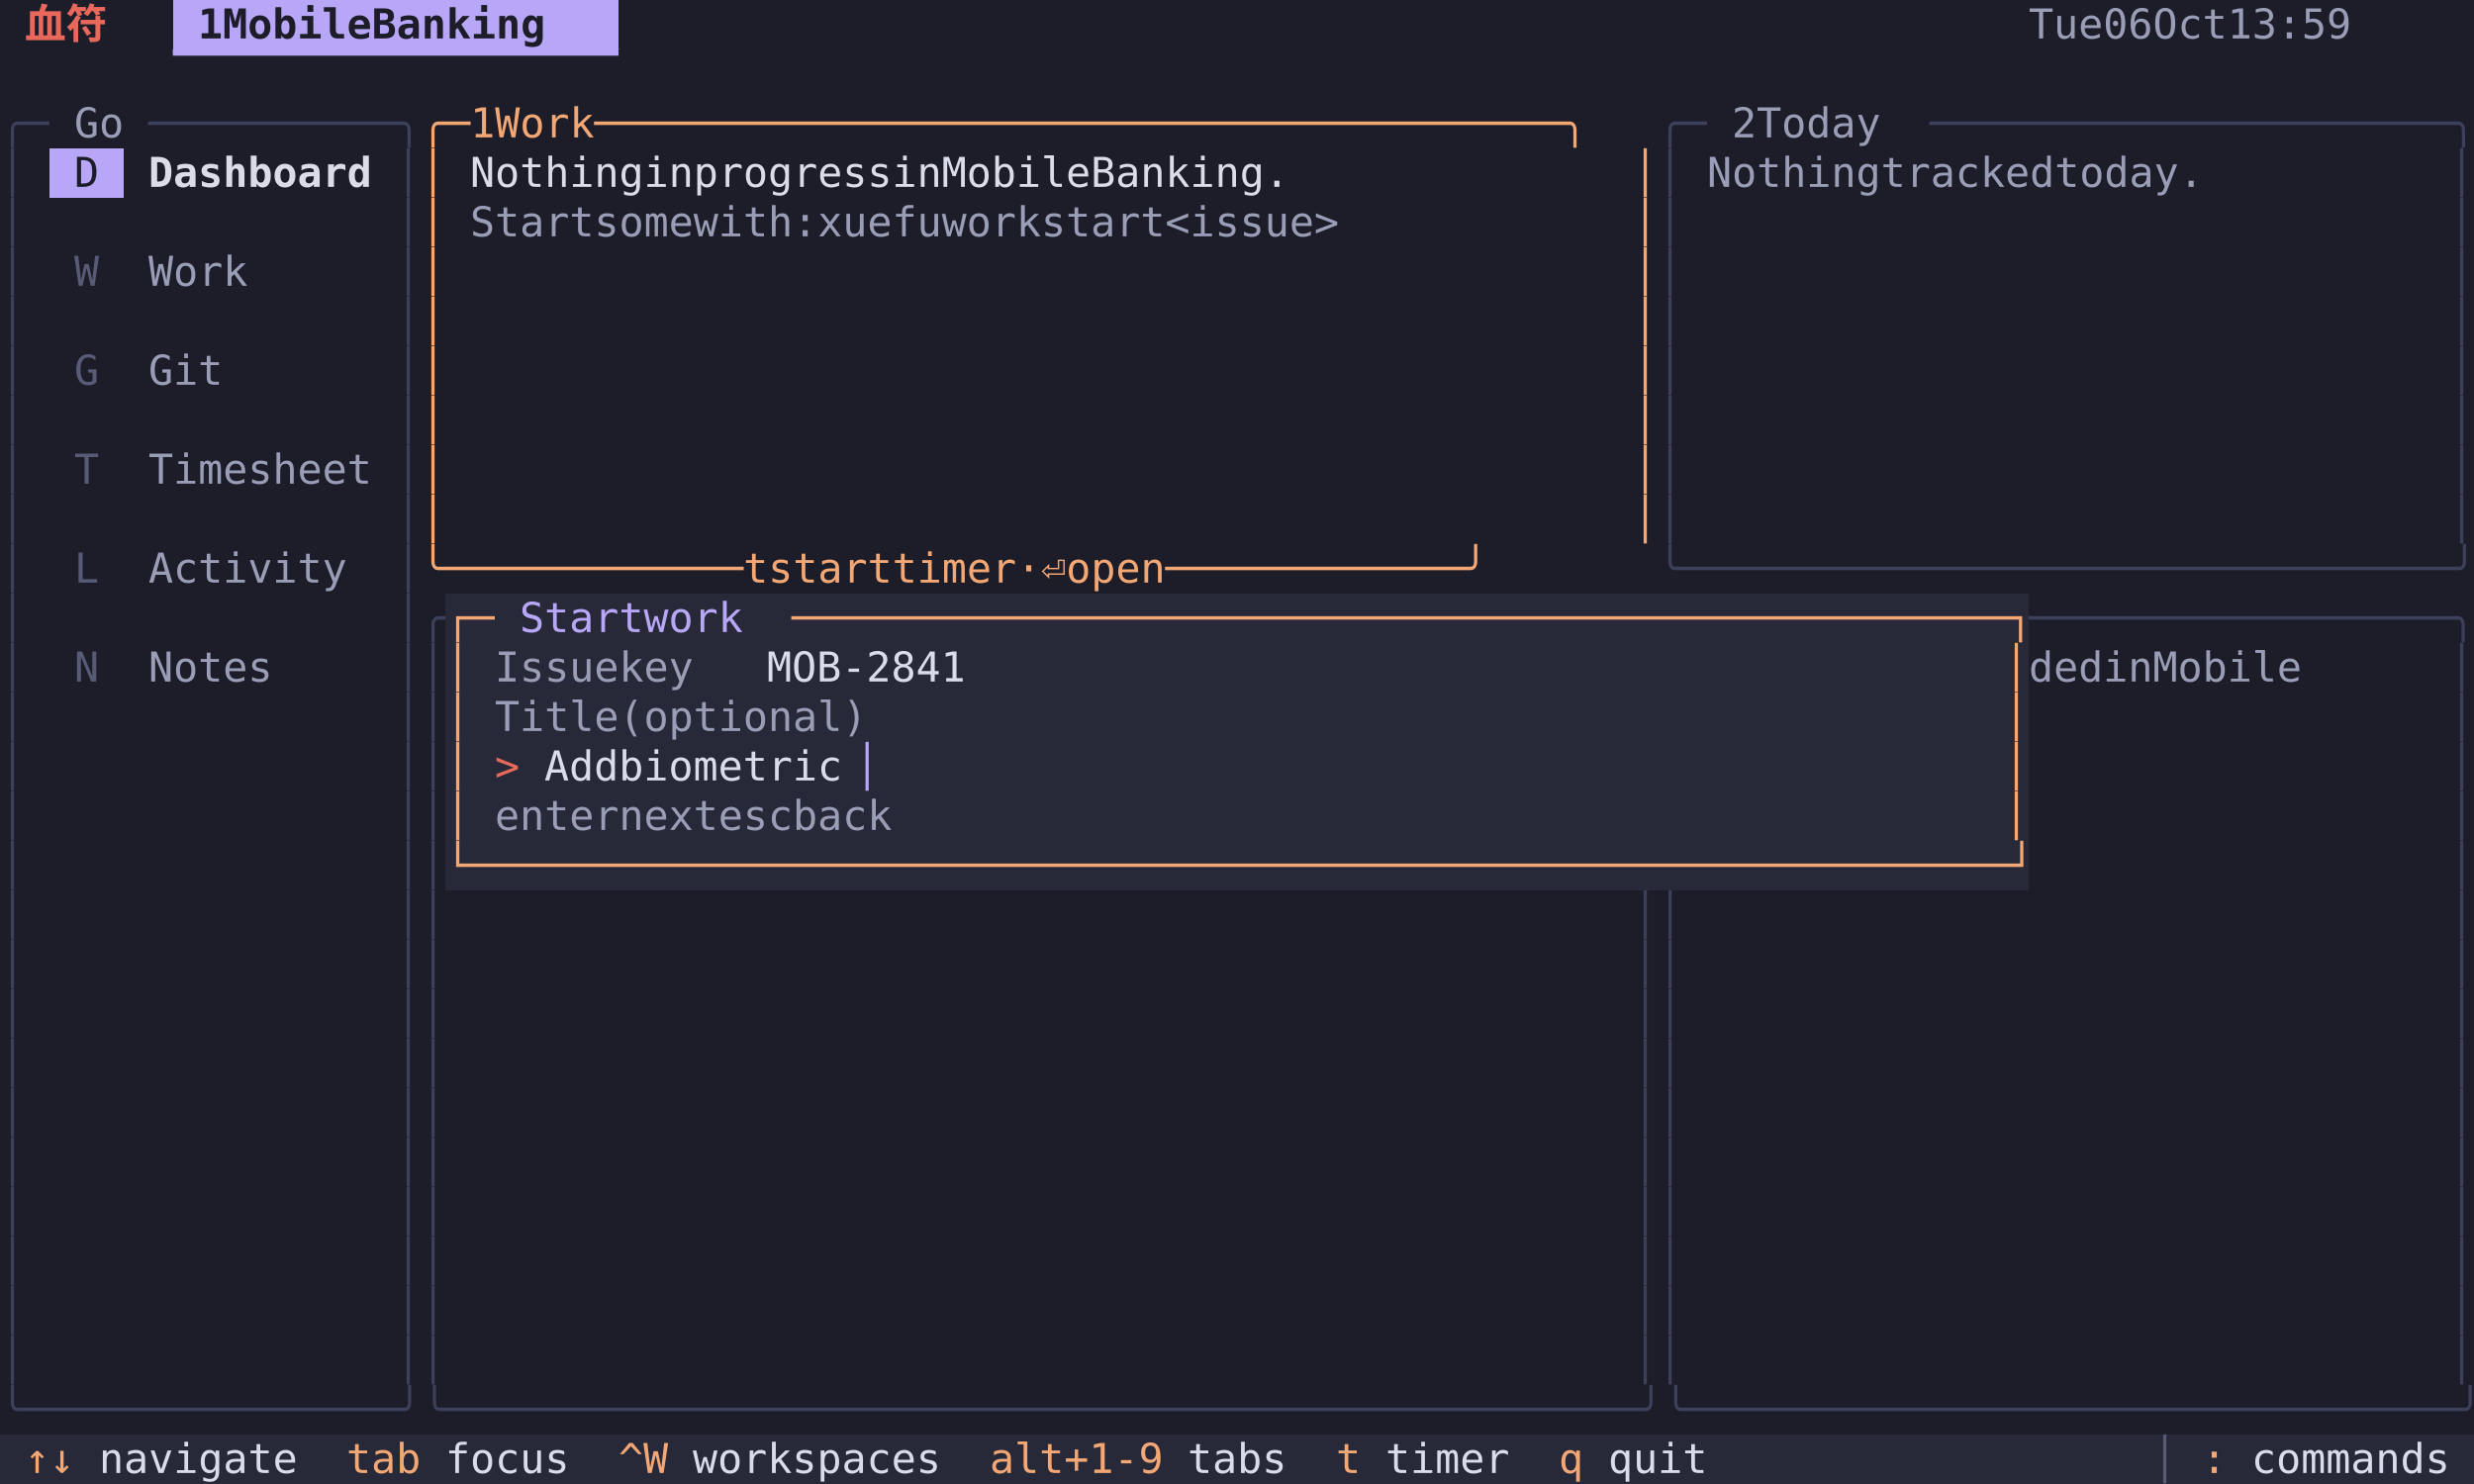
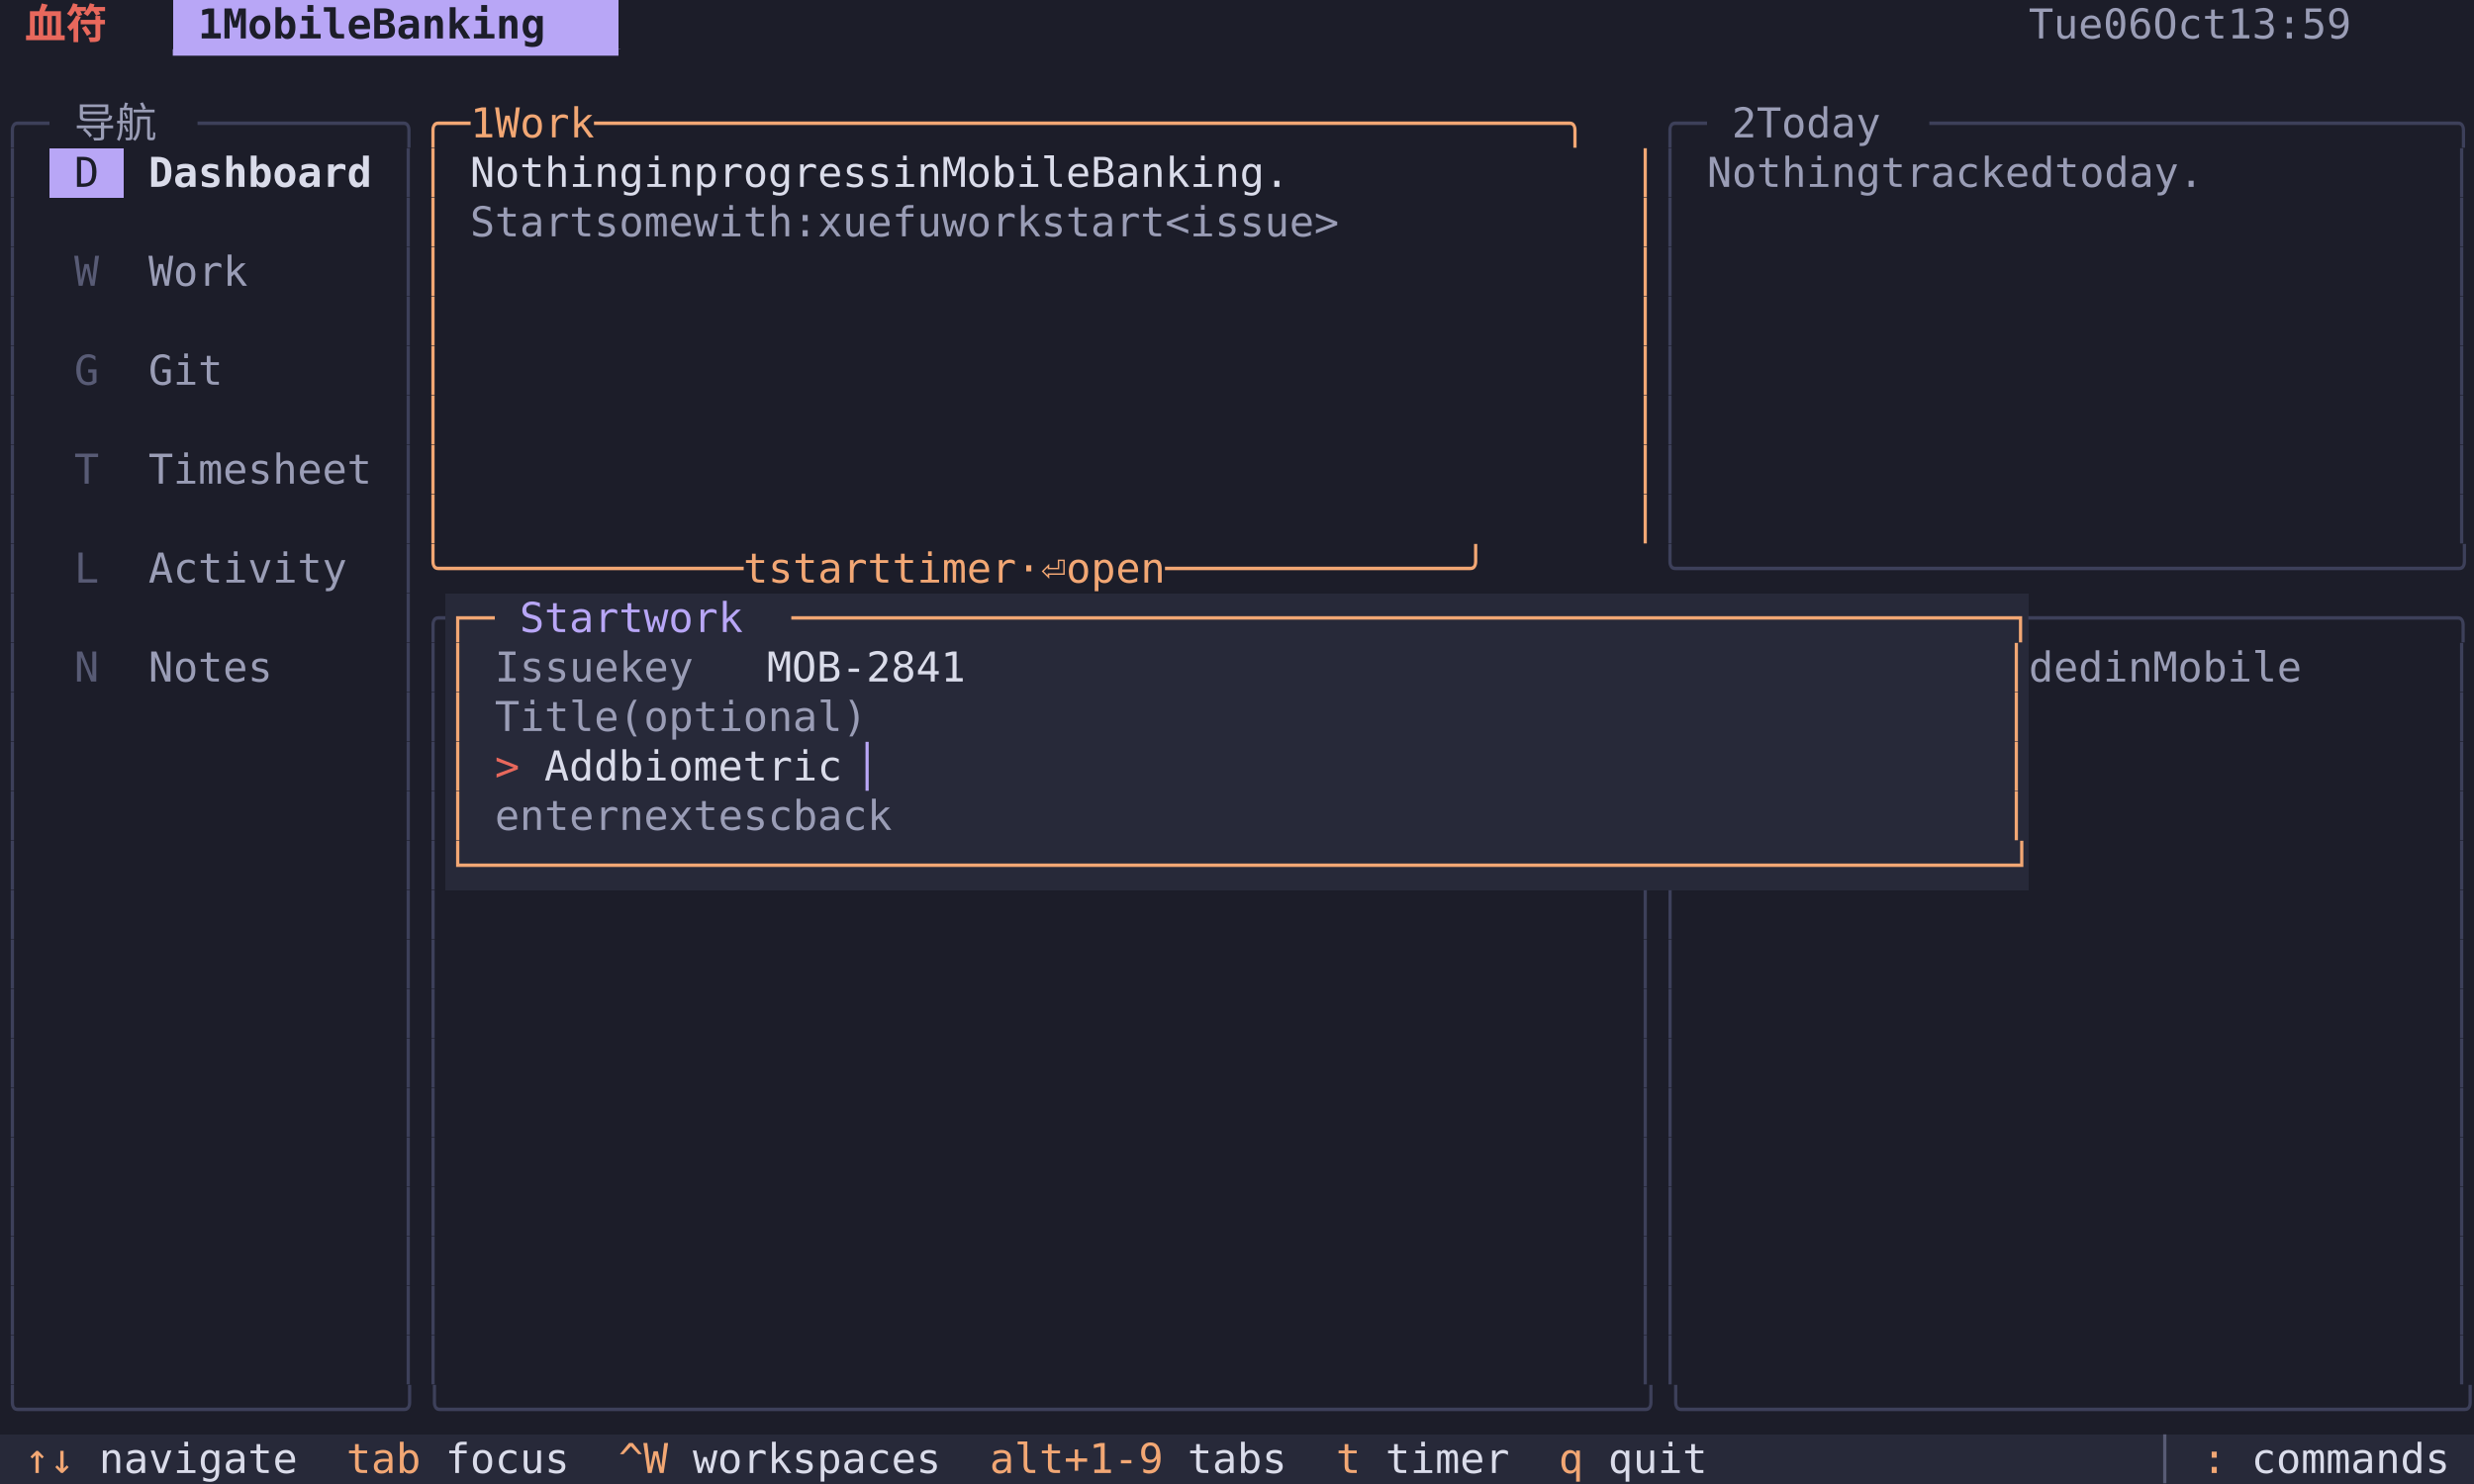
<svg xmlns="http://www.w3.org/2000/svg" width="900" height="540" viewBox="0 0 900 540" font-family="Menlo, 'DejaVu Sans Mono', 'Hiragino Sans GB', 'Noto Sans CJK SC', 'PingFang SC', monospace" font-size="15">
  <rect x="0" y="0" width="9" height="18" fill="#1c1d29" />
  <rect x="9" y="0" width="36" height="18" fill="#1c1d29" />
  <text x="9 27" y="14" fill="#e8685c" font-weight="bold">血符</text>
  <rect x="45" y="0" width="18" height="18" fill="#1c1d29" />
  <rect x="63" y="0" width="162" height="18" fill="#b8a6f6" />
  <text x="72 90 99 108 117 126 135 153 162 171 180 189 198 207" y="14" fill="#1c1d29" font-weight="bold">1MobileBanking</text>
  <rect x="225" y="0" width="513" height="18" fill="#1c1d29" />
  <rect x="738" y="0" width="153" height="18" fill="#1c1d29" />
  <text x="738 747 756 774 783 801 810 819 846 855 864 873 882" y="14" fill="#9a9db6">Tue06Oct13:59</text>
  <rect x="891" y="0" width="9" height="18" fill="#1c1d29" />
  <rect x="0" y="18" width="9" height="18" fill="#1c1d29" />
  <rect x="9" y="18" width="216" height="18" fill="#1c1d29" />
  <text x="63 72 81 90 99 108 117 126 135 144 153 162 171 180 189 198 207 216" y="32" fill="#b8a6f6">▔▔▔▔▔▔▔▔▔▔▔▔▔▔▔▔▔▔</text>
  <rect x="225" y="18" width="675" height="18" fill="#1c1d29" />
  <rect x="0" y="36" width="18" height="18" fill="#1c1d29" />
  <text x="0 9" y="50" fill="#3d405a">╭─</text>
-   <rect x="18" y="36" width="36" height="18" fill="#1c1d29" />
-   <text x="27 36" y="50" fill="#9a9db6">Go</text>
-   <rect x="54" y="36" width="99" height="18" fill="#1c1d29" />
-   <text x="54 63 72 81 90 99 108 117 126 135 144" y="50" fill="#3d405a">──────────╮</text>
+   <rect x="18" y="36" width="54" height="18" fill="#1c1d29" />
+   <text x="27 45" y="50" fill="#9a9db6">导航</text>
+   <rect x="72" y="36" width="81" height="18" fill="#1c1d29" />
+   <text x="72 81 90 99 108 117 126 135 144" y="50" fill="#3d405a">────────╮</text>
  <rect x="153" y="36" width="450" height="18" fill="#1c1d29" />
  <text x="153 162 180 198 207 216 225 243 252 261 270 279 288 297 306 315 324 333 342 351 360 369 378 387 396 405 414 423 432 441 450 459 468 477 486 495 504 513 522 531 540 549 558 567 576 585 594" y="50" fill="#f2a774">╭─1Work───────────────────────────────────────╮</text>
  <rect x="603" y="36" width="18" height="18" fill="#1c1d29" />
  <text x="603 612" y="50" fill="#3d405a">╭─</text>
  <rect x="621" y="36" width="81" height="18" fill="#1c1d29" />
  <text x="630 648 657 666 675 684" y="50" fill="#9a9db6">2Today</text>
  <rect x="702" y="36" width="198" height="18" fill="#1c1d29" />
  <text x="702 711 720 729 738 747 756 765 774 783 792 801 810 819 828 837 846 855 864 873 882 891" y="50" fill="#3d405a">─────────────────────╮</text>
  <rect x="0" y="54" width="9" height="18" fill="#1c1d29" />
  <text x="0" y="68" fill="#3d405a">│</text>
  <rect x="9" y="54" width="9" height="18" fill="#1c1d29" />
  <rect x="18" y="54" width="27" height="18" fill="#b8a6f6" />
  <text x="27" y="68" fill="#1c1d29">D</text>
  <rect x="45" y="54" width="90" height="18" fill="#1c1d29" />
  <text x="54 63 72 81 90 99 108 117 126" y="68" fill="#dadcea" font-weight="bold">Dashboard</text>
  <rect x="135" y="54" width="9" height="18" fill="#1c1d29" />
  <rect x="144" y="54" width="9" height="18" fill="#1c1d29" />
  <text x="144" y="68" fill="#3d405a">│</text>
  <rect x="153" y="54" width="9" height="18" fill="#1c1d29" />
  <text x="153" y="68" fill="#f2a774">│</text>
  <rect x="162" y="54" width="9" height="18" fill="#1c1d29" />
  <rect x="171" y="54" width="342" height="18" fill="#1c1d29" />
  <text x="171 180 189 198 207 216 225 243 252 270 279 288 297 306 315 324 333 351 360 378 387 396 405 414 423 441 450 459 468 477 486 495 504" y="68" fill="#dadcea">NothinginprogressinMobileBanking.</text>
  <rect x="513" y="54" width="81" height="18" fill="#1c1d29" />
  <rect x="594" y="54" width="9" height="18" fill="#1c1d29" />
  <text x="594" y="68" fill="#f2a774">│</text>
  <rect x="603" y="54" width="9" height="18" fill="#1c1d29" />
  <text x="603" y="68" fill="#3d405a">│</text>
  <rect x="612" y="54" width="9" height="18" fill="#1c1d29" />
  <rect x="621" y="54" width="198" height="18" fill="#1c1d29" />
  <text x="621 630 639 648 657 666 675 693 702 711 720 729 738 747 765 774 783 792 801 810" y="68" fill="#9a9db6">Nothingtrackedtoday.</text>
  <rect x="819" y="54" width="72" height="18" fill="#1c1d29" />
  <rect x="891" y="54" width="9" height="18" fill="#1c1d29" />
  <text x="891" y="68" fill="#3d405a">│</text>
  <rect x="0" y="72" width="9" height="18" fill="#1c1d29" />
  <text x="0" y="86" fill="#3d405a">│</text>
  <rect x="9" y="72" width="135" height="18" fill="#1c1d29" />
  <rect x="144" y="72" width="9" height="18" fill="#1c1d29" />
  <text x="144" y="86" fill="#3d405a">│</text>
  <rect x="153" y="72" width="9" height="18" fill="#1c1d29" />
  <text x="153" y="86" fill="#f2a774">│</text>
  <rect x="162" y="72" width="9" height="18" fill="#1c1d29" />
  <rect x="171" y="72" width="369" height="18" fill="#1c1d29" />
  <text x="171 180 189 198 207 225 234 243 252 270 279 288 297 306 324 333 342 351 360 378 387 396 405 423 432 441 450 459 477 486 495 504 513 522 531" y="86" fill="#9a9db6">Startsomewith:xuefuworkstart&lt;issue&gt;</text>
  <rect x="540" y="72" width="54" height="18" fill="#1c1d29" />
  <rect x="594" y="72" width="9" height="18" fill="#1c1d29" />
  <text x="594" y="86" fill="#f2a774">│</text>
  <rect x="603" y="72" width="9" height="18" fill="#1c1d29" />
  <text x="603" y="86" fill="#3d405a">│</text>
  <rect x="612" y="72" width="279" height="18" fill="#1c1d29" />
  <rect x="891" y="72" width="9" height="18" fill="#1c1d29" />
  <text x="891" y="86" fill="#3d405a">│</text>
  <rect x="0" y="90" width="9" height="18" fill="#1c1d29" />
  <text x="0" y="104" fill="#3d405a">│</text>
  <rect x="9" y="90" width="9" height="18" fill="#1c1d29" />
  <rect x="18" y="90" width="27" height="18" fill="#1c1d29" />
  <text x="27" y="104" fill="#585b75">W</text>
  <rect x="45" y="90" width="45" height="18" fill="#1c1d29" />
  <text x="54 63 72 81" y="104" fill="#9a9db6">Work</text>
  <rect x="90" y="90" width="54" height="18" fill="#1c1d29" />
  <rect x="144" y="90" width="9" height="18" fill="#1c1d29" />
  <text x="144" y="104" fill="#3d405a">│</text>
  <rect x="153" y="90" width="9" height="18" fill="#1c1d29" />
  <text x="153" y="104" fill="#f2a774">│</text>
  <rect x="162" y="90" width="432" height="18" fill="#1c1d29" />
  <rect x="594" y="90" width="9" height="18" fill="#1c1d29" />
  <text x="594" y="104" fill="#f2a774">│</text>
  <rect x="603" y="90" width="9" height="18" fill="#1c1d29" />
  <text x="603" y="104" fill="#3d405a">│</text>
  <rect x="612" y="90" width="279" height="18" fill="#1c1d29" />
  <rect x="891" y="90" width="9" height="18" fill="#1c1d29" />
  <text x="891" y="104" fill="#3d405a">│</text>
  <rect x="0" y="108" width="9" height="18" fill="#1c1d29" />
  <text x="0" y="122" fill="#3d405a">│</text>
  <rect x="9" y="108" width="135" height="18" fill="#1c1d29" />
  <rect x="144" y="108" width="9" height="18" fill="#1c1d29" />
  <text x="144" y="122" fill="#3d405a">│</text>
  <rect x="153" y="108" width="9" height="18" fill="#1c1d29" />
  <text x="153" y="122" fill="#f2a774">│</text>
  <rect x="162" y="108" width="432" height="18" fill="#1c1d29" />
  <rect x="594" y="108" width="9" height="18" fill="#1c1d29" />
  <text x="594" y="122" fill="#f2a774">│</text>
  <rect x="603" y="108" width="9" height="18" fill="#1c1d29" />
  <text x="603" y="122" fill="#3d405a">│</text>
  <rect x="612" y="108" width="279" height="18" fill="#1c1d29" />
  <rect x="891" y="108" width="9" height="18" fill="#1c1d29" />
  <text x="891" y="122" fill="#3d405a">│</text>
  <rect x="0" y="126" width="9" height="18" fill="#1c1d29" />
  <text x="0" y="140" fill="#3d405a">│</text>
  <rect x="9" y="126" width="9" height="18" fill="#1c1d29" />
  <rect x="18" y="126" width="27" height="18" fill="#1c1d29" />
  <text x="27" y="140" fill="#585b75">G</text>
  <rect x="45" y="126" width="36" height="18" fill="#1c1d29" />
  <text x="54 63 72" y="140" fill="#9a9db6">Git</text>
  <rect x="81" y="126" width="63" height="18" fill="#1c1d29" />
  <rect x="144" y="126" width="9" height="18" fill="#1c1d29" />
  <text x="144" y="140" fill="#3d405a">│</text>
  <rect x="153" y="126" width="9" height="18" fill="#1c1d29" />
  <text x="153" y="140" fill="#f2a774">│</text>
  <rect x="162" y="126" width="432" height="18" fill="#1c1d29" />
  <rect x="594" y="126" width="9" height="18" fill="#1c1d29" />
  <text x="594" y="140" fill="#f2a774">│</text>
  <rect x="603" y="126" width="9" height="18" fill="#1c1d29" />
  <text x="603" y="140" fill="#3d405a">│</text>
  <rect x="612" y="126" width="279" height="18" fill="#1c1d29" />
  <rect x="891" y="126" width="9" height="18" fill="#1c1d29" />
  <text x="891" y="140" fill="#3d405a">│</text>
  <rect x="0" y="144" width="9" height="18" fill="#1c1d29" />
  <text x="0" y="158" fill="#3d405a">│</text>
  <rect x="9" y="144" width="135" height="18" fill="#1c1d29" />
  <rect x="144" y="144" width="9" height="18" fill="#1c1d29" />
  <text x="144" y="158" fill="#3d405a">│</text>
  <rect x="153" y="144" width="9" height="18" fill="#1c1d29" />
  <text x="153" y="158" fill="#f2a774">│</text>
  <rect x="162" y="144" width="432" height="18" fill="#1c1d29" />
  <rect x="594" y="144" width="9" height="18" fill="#1c1d29" />
  <text x="594" y="158" fill="#f2a774">│</text>
  <rect x="603" y="144" width="9" height="18" fill="#1c1d29" />
  <text x="603" y="158" fill="#3d405a">│</text>
  <rect x="612" y="144" width="279" height="18" fill="#1c1d29" />
  <rect x="891" y="144" width="9" height="18" fill="#1c1d29" />
  <text x="891" y="158" fill="#3d405a">│</text>
  <rect x="0" y="162" width="9" height="18" fill="#1c1d29" />
  <text x="0" y="176" fill="#3d405a">│</text>
  <rect x="9" y="162" width="9" height="18" fill="#1c1d29" />
  <rect x="18" y="162" width="27" height="18" fill="#1c1d29" />
  <text x="27" y="176" fill="#585b75">T</text>
  <rect x="45" y="162" width="90" height="18" fill="#1c1d29" />
  <text x="54 63 72 81 90 99 108 117 126" y="176" fill="#9a9db6">Timesheet</text>
  <rect x="135" y="162" width="9" height="18" fill="#1c1d29" />
  <rect x="144" y="162" width="9" height="18" fill="#1c1d29" />
  <text x="144" y="176" fill="#3d405a">│</text>
  <rect x="153" y="162" width="9" height="18" fill="#1c1d29" />
  <text x="153" y="176" fill="#f2a774">│</text>
  <rect x="162" y="162" width="432" height="18" fill="#1c1d29" />
  <rect x="594" y="162" width="9" height="18" fill="#1c1d29" />
  <text x="594" y="176" fill="#f2a774">│</text>
  <rect x="603" y="162" width="9" height="18" fill="#1c1d29" />
  <text x="603" y="176" fill="#3d405a">│</text>
  <rect x="612" y="162" width="279" height="18" fill="#1c1d29" />
  <rect x="891" y="162" width="9" height="18" fill="#1c1d29" />
  <text x="891" y="176" fill="#3d405a">│</text>
  <rect x="0" y="180" width="9" height="18" fill="#1c1d29" />
  <text x="0" y="194" fill="#3d405a">│</text>
  <rect x="9" y="180" width="135" height="18" fill="#1c1d29" />
  <rect x="144" y="180" width="9" height="18" fill="#1c1d29" />
  <text x="144" y="194" fill="#3d405a">│</text>
  <rect x="153" y="180" width="9" height="18" fill="#1c1d29" />
  <text x="153" y="194" fill="#f2a774">│</text>
  <rect x="162" y="180" width="432" height="18" fill="#1c1d29" />
  <rect x="594" y="180" width="9" height="18" fill="#1c1d29" />
  <text x="594" y="194" fill="#f2a774">│</text>
  <rect x="603" y="180" width="9" height="18" fill="#1c1d29" />
  <text x="603" y="194" fill="#3d405a">│</text>
  <rect x="612" y="180" width="279" height="18" fill="#1c1d29" />
  <rect x="891" y="180" width="9" height="18" fill="#1c1d29" />
  <text x="891" y="194" fill="#3d405a">│</text>
  <rect x="0" y="198" width="9" height="18" fill="#1c1d29" />
  <text x="0" y="212" fill="#3d405a">│</text>
  <rect x="9" y="198" width="9" height="18" fill="#1c1d29" />
  <rect x="18" y="198" width="27" height="18" fill="#1c1d29" />
  <text x="27" y="212" fill="#585b75">L</text>
  <rect x="45" y="198" width="81" height="18" fill="#1c1d29" />
  <text x="54 63 72 81 90 99 108 117" y="212" fill="#9a9db6">Activity</text>
  <rect x="126" y="198" width="18" height="18" fill="#1c1d29" />
  <rect x="144" y="198" width="9" height="18" fill="#1c1d29" />
  <text x="144" y="212" fill="#3d405a">│</text>
  <rect x="153" y="198" width="450" height="18" fill="#1c1d29" />
  <text x="153 162 171 180 189 198 207 216 225 234 243 252 261 279 297 306 315 324 333 351 360 369 378 387 405 423 441 450 459 468 486 495 504 513 522 531 540 549 558 567 576 585 594" y="212" fill="#f2a774">╰────────────tstarttimer·⏎open────────────╯</text>
  <rect x="603" y="198" width="297" height="18" fill="#1c1d29" />
  <text x="603 612 621 630 639 648 657 666 675 684 693 702 711 720 729 738 747 756 765 774 783 792 801 810 819 828 837 846 855 864 873 882 891" y="212" fill="#3d405a">╰───────────────────────────────╯</text>
  <rect x="0" y="216" width="9" height="18" fill="#1c1d29" />
  <text x="0" y="230" fill="#3d405a">│</text>
  <rect x="9" y="216" width="135" height="18" fill="#1c1d29" />
  <rect x="144" y="216" width="18" height="18" fill="#1c1d29" />
  <text x="144 153" y="230" fill="#3d405a">│╭</text>
  <rect x="162" y="216" width="18" height="18" fill="#272939" />
  <text x="162 171" y="230" fill="#f2a774">┌─</text>
  <rect x="180" y="216" width="108" height="18" fill="#272939" />
  <text x="189 198 207 216 225 243 252 261 270" y="230" fill="#b8a6f6">Startwork</text>
  <rect x="288" y="216" width="450" height="18" fill="#272939" />
  <text x="288 297 306 315 324 333 342 351 360 369 378 387 396 405 414 423 432 441 450 459 468 477 486 495 504 513 522 531 540 549 558 567 576 585 594 603 612 621 630 639 648 657 666 675 684 693 702 711 720 729" y="230" fill="#f2a774">─────────────────────────────────────────────────┐</text>
  <rect x="738" y="216" width="162" height="18" fill="#1c1d29" />
  <text x="738 747 756 765 774 783 792 801 810 819 828 837 846 855 864 873 882 891" y="230" fill="#3d405a">─────────────────╮</text>
  <rect x="0" y="234" width="9" height="18" fill="#1c1d29" />
  <text x="0" y="248" fill="#3d405a">│</text>
  <rect x="9" y="234" width="9" height="18" fill="#1c1d29" />
  <rect x="18" y="234" width="27" height="18" fill="#1c1d29" />
  <text x="27" y="248" fill="#585b75">N</text>
  <rect x="45" y="234" width="54" height="18" fill="#1c1d29" />
  <text x="54 63 72 81 90" y="248" fill="#9a9db6">Notes</text>
  <rect x="99" y="234" width="45" height="18" fill="#1c1d29" />
  <rect x="144" y="234" width="18" height="18" fill="#1c1d29" />
  <text x="144 153" y="248" fill="#3d405a">││</text>
  <rect x="162" y="234" width="9" height="18" fill="#272939" />
  <text x="162" y="248" fill="#f2a774">│</text>
  <rect x="171" y="234" width="9" height="18" fill="#272939" />
  <rect x="180" y="234" width="99" height="18" fill="#272939" />
  <text x="180 189 198 207 216 234 243 252" y="248" fill="#9a9db6">Issuekey</text>
  <rect x="279" y="234" width="72" height="18" fill="#272939" />
  <text x="279 288 297 306 315 324 333 342" y="248" fill="#dadcea">MOB-2841</text>
  <rect x="351" y="234" width="378" height="18" fill="#272939" />
  <rect x="729" y="234" width="9" height="18" fill="#272939" />
  <text x="729" y="248" fill="#f2a774">│</text>
  <rect x="738" y="234" width="126" height="18" fill="#1c1d29" />
  <text x="738 747 756 774 783 801 810 819 828 837 846" y="248" fill="#9a9db6">dedinMobile</text>
  <rect x="864" y="234" width="27" height="18" fill="#1c1d29" />
  <rect x="891" y="234" width="9" height="18" fill="#1c1d29" />
  <text x="891" y="248" fill="#3d405a">│</text>
  <rect x="0" y="252" width="9" height="18" fill="#1c1d29" />
  <text x="0" y="266" fill="#3d405a">│</text>
  <rect x="9" y="252" width="135" height="18" fill="#1c1d29" />
  <rect x="144" y="252" width="18" height="18" fill="#1c1d29" />
  <text x="144 153" y="266" fill="#3d405a">││</text>
  <rect x="162" y="252" width="9" height="18" fill="#272939" />
  <text x="162" y="266" fill="#f2a774">│</text>
  <rect x="171" y="252" width="9" height="18" fill="#272939" />
  <rect x="180" y="252" width="144" height="18" fill="#272939" />
  <text x="180 189 198 207 216 234 243 252 261 270 279 288 297 306 315" y="266" fill="#9a9db6">Title(optional)</text>
  <rect x="324" y="252" width="405" height="18" fill="#272939" />
  <rect x="729" y="252" width="9" height="18" fill="#272939" />
  <text x="729" y="266" fill="#f2a774">│</text>
  <rect x="738" y="252" width="153" height="18" fill="#1c1d29" />
  <rect x="891" y="252" width="9" height="18" fill="#1c1d29" />
  <text x="891" y="266" fill="#3d405a">│</text>
  <rect x="0" y="270" width="9" height="18" fill="#1c1d29" />
  <text x="0" y="284" fill="#3d405a">│</text>
  <rect x="9" y="270" width="135" height="18" fill="#1c1d29" />
  <rect x="144" y="270" width="18" height="18" fill="#1c1d29" />
  <text x="144 153" y="284" fill="#3d405a">││</text>
  <rect x="162" y="270" width="9" height="18" fill="#272939" />
  <text x="162" y="284" fill="#f2a774">│</text>
  <rect x="171" y="270" width="9" height="18" fill="#272939" />
  <rect x="180" y="270" width="18" height="18" fill="#272939" />
  <text x="180" y="284" fill="#e8685c">&gt;</text>
  <rect x="198" y="270" width="117" height="18" fill="#272939" />
  <text x="198 207 216 234 243 252 261 270 279 288 297 306" y="284" fill="#dadcea">Addbiometric</text>
  <rect x="315" y="270" width="9" height="18" fill="#272939" />
  <text x="315" y="284" fill="#b8a6f6">▏</text>
  <rect x="324" y="270" width="405" height="18" fill="#272939" />
  <rect x="729" y="270" width="9" height="18" fill="#272939" />
  <text x="729" y="284" fill="#f2a774">│</text>
  <rect x="738" y="270" width="153" height="18" fill="#1c1d29" />
  <rect x="891" y="270" width="9" height="18" fill="#1c1d29" />
  <text x="891" y="284" fill="#3d405a">│</text>
  <rect x="0" y="288" width="9" height="18" fill="#1c1d29" />
  <text x="0" y="302" fill="#3d405a">│</text>
  <rect x="9" y="288" width="135" height="18" fill="#1c1d29" />
  <rect x="144" y="288" width="18" height="18" fill="#1c1d29" />
  <text x="144 153" y="302" fill="#3d405a">││</text>
  <rect x="162" y="288" width="9" height="18" fill="#272939" />
  <text x="162" y="302" fill="#f2a774">│</text>
  <rect x="171" y="288" width="9" height="18" fill="#272939" />
  <rect x="180" y="288" width="180" height="18" fill="#272939" />
  <text x="180 189 198 207 216 234 243 252 261 288 297 306 324 333 342 351" y="302" fill="#9a9db6">enternextescback</text>
  <rect x="360" y="288" width="369" height="18" fill="#272939" />
  <rect x="729" y="288" width="9" height="18" fill="#272939" />
  <text x="729" y="302" fill="#f2a774">│</text>
  <rect x="738" y="288" width="153" height="18" fill="#1c1d29" />
  <rect x="891" y="288" width="9" height="18" fill="#1c1d29" />
  <text x="891" y="302" fill="#3d405a">│</text>
  <rect x="0" y="306" width="9" height="18" fill="#1c1d29" />
  <text x="0" y="320" fill="#3d405a">│</text>
  <rect x="9" y="306" width="135" height="18" fill="#1c1d29" />
  <rect x="144" y="306" width="18" height="18" fill="#1c1d29" />
  <text x="144 153" y="320" fill="#3d405a">││</text>
  <rect x="162" y="306" width="576" height="18" fill="#272939" />
  <text x="162 171 180 189 198 207 216 225 234 243 252 261 270 279 288 297 306 315 324 333 342 351 360 369 378 387 396 405 414 423 432 441 450 459 468 477 486 495 504 513 522 531 540 549 558 567 576 585 594 603 612 621 630 639 648 657 666 675 684 693 702 711 720 729" y="320" fill="#f2a774">└──────────────────────────────────────────────────────────────┘</text>
  <rect x="738" y="306" width="153" height="18" fill="#1c1d29" />
  <rect x="891" y="306" width="9" height="18" fill="#1c1d29" />
  <text x="891" y="320" fill="#3d405a">│</text>
  <rect x="0" y="324" width="9" height="18" fill="#1c1d29" />
  <text x="0" y="338" fill="#3d405a">│</text>
  <rect x="9" y="324" width="135" height="18" fill="#1c1d29" />
  <rect x="144" y="324" width="18" height="18" fill="#1c1d29" />
  <text x="144 153" y="338" fill="#3d405a">││</text>
  <rect x="162" y="324" width="432" height="18" fill="#1c1d29" />
  <rect x="594" y="324" width="18" height="18" fill="#1c1d29" />
  <text x="594 603" y="338" fill="#3d405a">││</text>
  <rect x="612" y="324" width="279" height="18" fill="#1c1d29" />
  <rect x="891" y="324" width="9" height="18" fill="#1c1d29" />
  <text x="891" y="338" fill="#3d405a">│</text>
  <rect x="0" y="342" width="9" height="18" fill="#1c1d29" />
  <text x="0" y="356" fill="#3d405a">│</text>
  <rect x="9" y="342" width="135" height="18" fill="#1c1d29" />
  <rect x="144" y="342" width="18" height="18" fill="#1c1d29" />
  <text x="144 153" y="356" fill="#3d405a">││</text>
  <rect x="162" y="342" width="432" height="18" fill="#1c1d29" />
  <rect x="594" y="342" width="18" height="18" fill="#1c1d29" />
  <text x="594 603" y="356" fill="#3d405a">││</text>
  <rect x="612" y="342" width="279" height="18" fill="#1c1d29" />
  <rect x="891" y="342" width="9" height="18" fill="#1c1d29" />
  <text x="891" y="356" fill="#3d405a">│</text>
  <rect x="0" y="360" width="9" height="18" fill="#1c1d29" />
  <text x="0" y="374" fill="#3d405a">│</text>
  <rect x="9" y="360" width="135" height="18" fill="#1c1d29" />
  <rect x="144" y="360" width="18" height="18" fill="#1c1d29" />
  <text x="144 153" y="374" fill="#3d405a">││</text>
  <rect x="162" y="360" width="432" height="18" fill="#1c1d29" />
  <rect x="594" y="360" width="18" height="18" fill="#1c1d29" />
  <text x="594 603" y="374" fill="#3d405a">││</text>
  <rect x="612" y="360" width="279" height="18" fill="#1c1d29" />
  <rect x="891" y="360" width="9" height="18" fill="#1c1d29" />
  <text x="891" y="374" fill="#3d405a">│</text>
  <rect x="0" y="378" width="9" height="18" fill="#1c1d29" />
  <text x="0" y="392" fill="#3d405a">│</text>
  <rect x="9" y="378" width="135" height="18" fill="#1c1d29" />
  <rect x="144" y="378" width="18" height="18" fill="#1c1d29" />
  <text x="144 153" y="392" fill="#3d405a">││</text>
  <rect x="162" y="378" width="432" height="18" fill="#1c1d29" />
  <rect x="594" y="378" width="18" height="18" fill="#1c1d29" />
  <text x="594 603" y="392" fill="#3d405a">││</text>
  <rect x="612" y="378" width="279" height="18" fill="#1c1d29" />
  <rect x="891" y="378" width="9" height="18" fill="#1c1d29" />
  <text x="891" y="392" fill="#3d405a">│</text>
  <rect x="0" y="396" width="9" height="18" fill="#1c1d29" />
  <text x="0" y="410" fill="#3d405a">│</text>
  <rect x="9" y="396" width="135" height="18" fill="#1c1d29" />
  <rect x="144" y="396" width="18" height="18" fill="#1c1d29" />
  <text x="144 153" y="410" fill="#3d405a">││</text>
  <rect x="162" y="396" width="432" height="18" fill="#1c1d29" />
  <rect x="594" y="396" width="18" height="18" fill="#1c1d29" />
  <text x="594 603" y="410" fill="#3d405a">││</text>
  <rect x="612" y="396" width="279" height="18" fill="#1c1d29" />
  <rect x="891" y="396" width="9" height="18" fill="#1c1d29" />
  <text x="891" y="410" fill="#3d405a">│</text>
  <rect x="0" y="414" width="9" height="18" fill="#1c1d29" />
  <text x="0" y="428" fill="#3d405a">│</text>
  <rect x="9" y="414" width="135" height="18" fill="#1c1d29" />
  <rect x="144" y="414" width="18" height="18" fill="#1c1d29" />
  <text x="144 153" y="428" fill="#3d405a">││</text>
  <rect x="162" y="414" width="432" height="18" fill="#1c1d29" />
  <rect x="594" y="414" width="18" height="18" fill="#1c1d29" />
  <text x="594 603" y="428" fill="#3d405a">││</text>
  <rect x="612" y="414" width="279" height="18" fill="#1c1d29" />
  <rect x="891" y="414" width="9" height="18" fill="#1c1d29" />
  <text x="891" y="428" fill="#3d405a">│</text>
  <rect x="0" y="432" width="9" height="18" fill="#1c1d29" />
  <text x="0" y="446" fill="#3d405a">│</text>
  <rect x="9" y="432" width="135" height="18" fill="#1c1d29" />
  <rect x="144" y="432" width="18" height="18" fill="#1c1d29" />
  <text x="144 153" y="446" fill="#3d405a">││</text>
  <rect x="162" y="432" width="432" height="18" fill="#1c1d29" />
  <rect x="594" y="432" width="18" height="18" fill="#1c1d29" />
  <text x="594 603" y="446" fill="#3d405a">││</text>
  <rect x="612" y="432" width="279" height="18" fill="#1c1d29" />
  <rect x="891" y="432" width="9" height="18" fill="#1c1d29" />
  <text x="891" y="446" fill="#3d405a">│</text>
  <rect x="0" y="450" width="9" height="18" fill="#1c1d29" />
  <text x="0" y="464" fill="#3d405a">│</text>
  <rect x="9" y="450" width="135" height="18" fill="#1c1d29" />
  <rect x="144" y="450" width="18" height="18" fill="#1c1d29" />
  <text x="144 153" y="464" fill="#3d405a">││</text>
  <rect x="162" y="450" width="432" height="18" fill="#1c1d29" />
  <rect x="594" y="450" width="18" height="18" fill="#1c1d29" />
  <text x="594 603" y="464" fill="#3d405a">││</text>
  <rect x="612" y="450" width="279" height="18" fill="#1c1d29" />
  <rect x="891" y="450" width="9" height="18" fill="#1c1d29" />
  <text x="891" y="464" fill="#3d405a">│</text>
  <rect x="0" y="468" width="9" height="18" fill="#1c1d29" />
  <text x="0" y="482" fill="#3d405a">│</text>
  <rect x="9" y="468" width="135" height="18" fill="#1c1d29" />
  <rect x="144" y="468" width="18" height="18" fill="#1c1d29" />
  <text x="144 153" y="482" fill="#3d405a">││</text>
  <rect x="162" y="468" width="432" height="18" fill="#1c1d29" />
  <rect x="594" y="468" width="18" height="18" fill="#1c1d29" />
  <text x="594 603" y="482" fill="#3d405a">││</text>
  <rect x="612" y="468" width="279" height="18" fill="#1c1d29" />
  <rect x="891" y="468" width="9" height="18" fill="#1c1d29" />
  <text x="891" y="482" fill="#3d405a">│</text>
  <rect x="0" y="486" width="9" height="18" fill="#1c1d29" />
  <text x="0" y="500" fill="#3d405a">│</text>
  <rect x="9" y="486" width="135" height="18" fill="#1c1d29" />
  <rect x="144" y="486" width="18" height="18" fill="#1c1d29" />
  <text x="144 153" y="500" fill="#3d405a">││</text>
  <rect x="162" y="486" width="432" height="18" fill="#1c1d29" />
  <rect x="594" y="486" width="18" height="18" fill="#1c1d29" />
  <text x="594 603" y="500" fill="#3d405a">││</text>
  <rect x="612" y="486" width="279" height="18" fill="#1c1d29" />
  <rect x="891" y="486" width="9" height="18" fill="#1c1d29" />
  <text x="891" y="500" fill="#3d405a">│</text>
  <rect x="0" y="504" width="900" height="18" fill="#1c1d29" />
  <text x="0 9 18 27 36 45 54 63 72 81 90 99 108 117 126 135 144 153 162 171 180 189 198 207 216 225 234 243 252 261 270 279 288 297 306 315 324 333 342 351 360 369 378 387 396 405 414 423 432 441 450 459 468 477 486 495 504 513 522 531 540 549 558 567 576 585 594 603 612 621 630 639 648 657 666 675 684 693 702 711 720 729 738 747 756 765 774 783 792 801 810 819 828 837 846 855 864 873 882 891" y="518" fill="#3d405a">╰───────────────╯╰────────────────────────────────────────────────╯╰───────────────────────────────╯</text>
  <rect x="0" y="522" width="27" height="18" fill="#272939" />
  <text x="9 18" y="536" fill="#f2a774">↑↓</text>
  <rect x="27" y="522" width="90" height="18" fill="#272939" />
  <text x="36 45 54 63 72 81 90 99" y="536" fill="#dadcea">navigate</text>
  <rect x="117" y="522" width="36" height="18" fill="#272939" />
  <text x="126 135 144" y="536" fill="#f2a774">tab</text>
  <rect x="153" y="522" width="63" height="18" fill="#272939" />
  <text x="162 171 180 189 198" y="536" fill="#dadcea">focus</text>
  <rect x="216" y="522" width="27" height="18" fill="#272939" />
  <text x="225 234" y="536" fill="#f2a774">^W</text>
  <rect x="243" y="522" width="108" height="18" fill="#272939" />
  <text x="252 261 270 279 288 297 306 315 324 333" y="536" fill="#dadcea">workspaces</text>
  <rect x="351" y="522" width="72" height="18" fill="#272939" />
  <text x="360 369 378 387 396 405 414" y="536" fill="#f2a774">alt+1-9</text>
  <rect x="423" y="522" width="54" height="18" fill="#272939" />
  <text x="432 441 450 459" y="536" fill="#dadcea">tabs</text>
  <rect x="477" y="522" width="18" height="18" fill="#272939" />
  <text x="486" y="536" fill="#f2a774">t</text>
  <rect x="495" y="522" width="63" height="18" fill="#272939" />
  <text x="504 513 522 531 540" y="536" fill="#dadcea">timer</text>
  <rect x="558" y="522" width="18" height="18" fill="#272939" />
  <text x="567" y="536" fill="#f2a774">q</text>
  <rect x="576" y="522" width="54" height="18" fill="#272939" />
  <text x="585 594 603 612" y="536" fill="#dadcea">quit</text>
  <rect x="630" y="522" width="153" height="18" fill="#272939" />
  <rect x="783" y="522" width="18" height="18" fill="#272939" />
  <text x="783" y="536" fill="#585b75">│</text>
  <rect x="801" y="522" width="9" height="18" fill="#272939" />
  <text x="801" y="536" fill="#f2a774">:</text>
  <rect x="810" y="522" width="90" height="18" fill="#272939" />
  <text x="819 828 837 846 855 864 873 882" y="536" fill="#dadcea">commands</text>
</svg>
